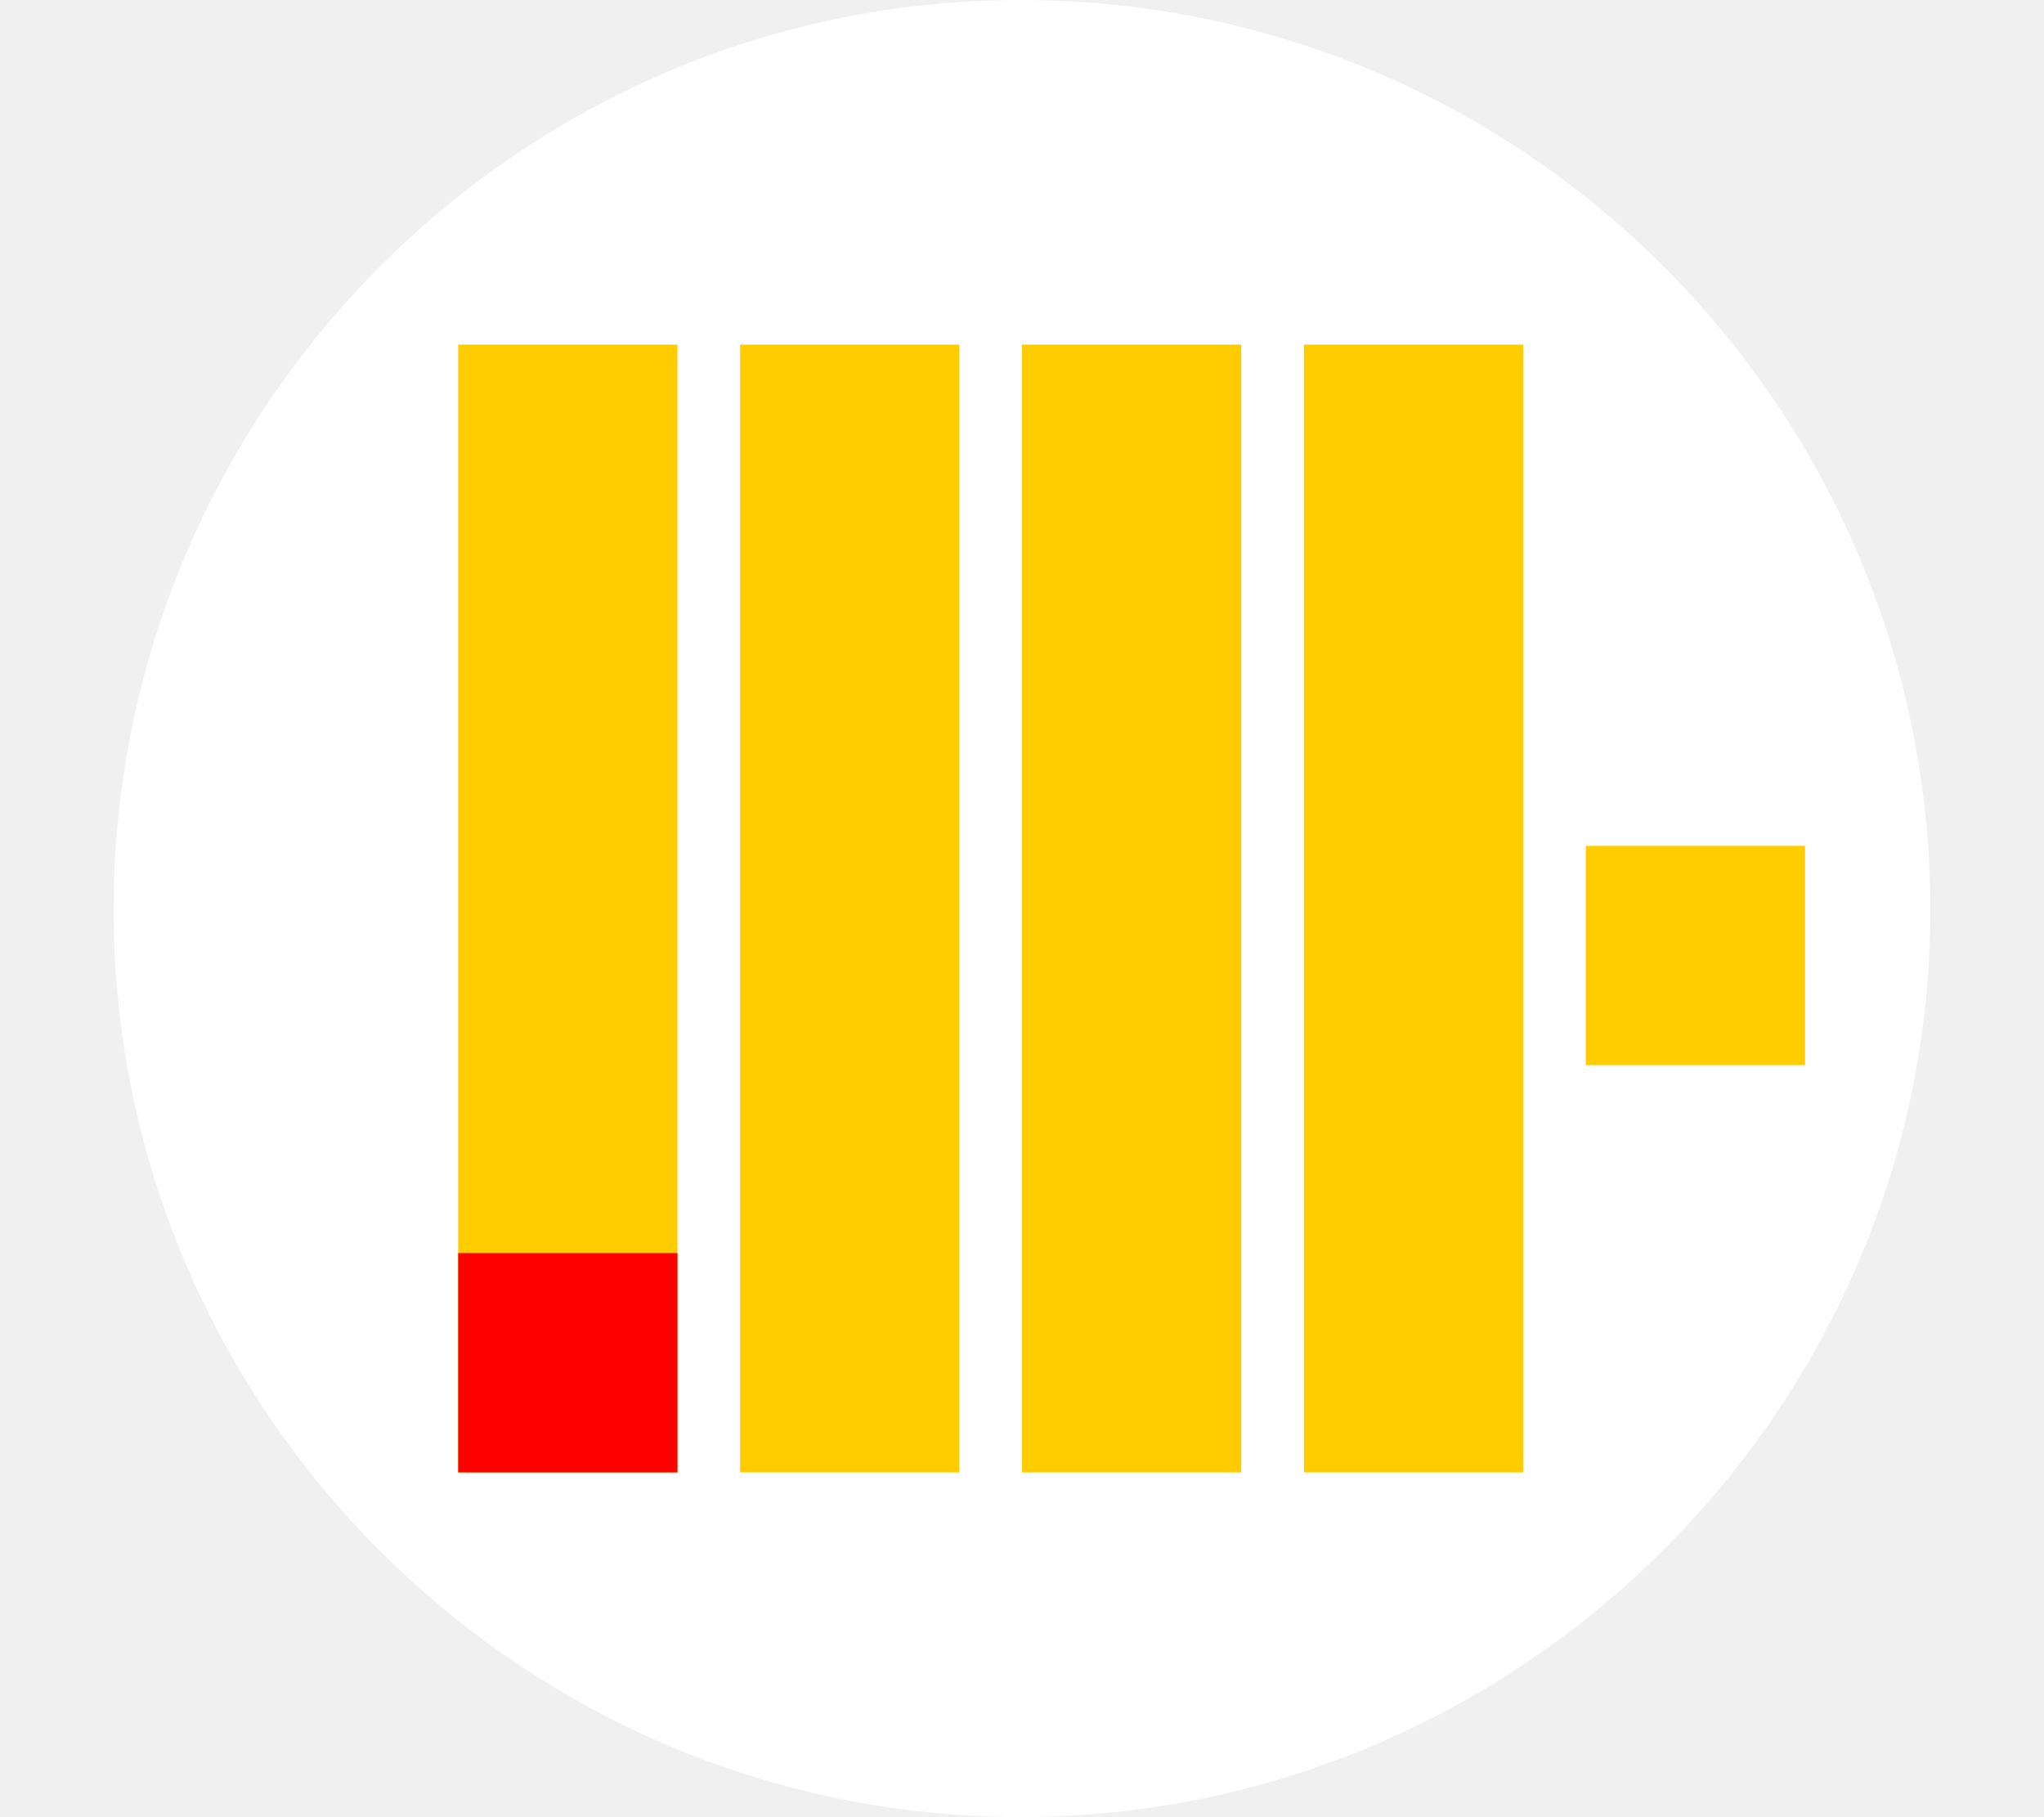
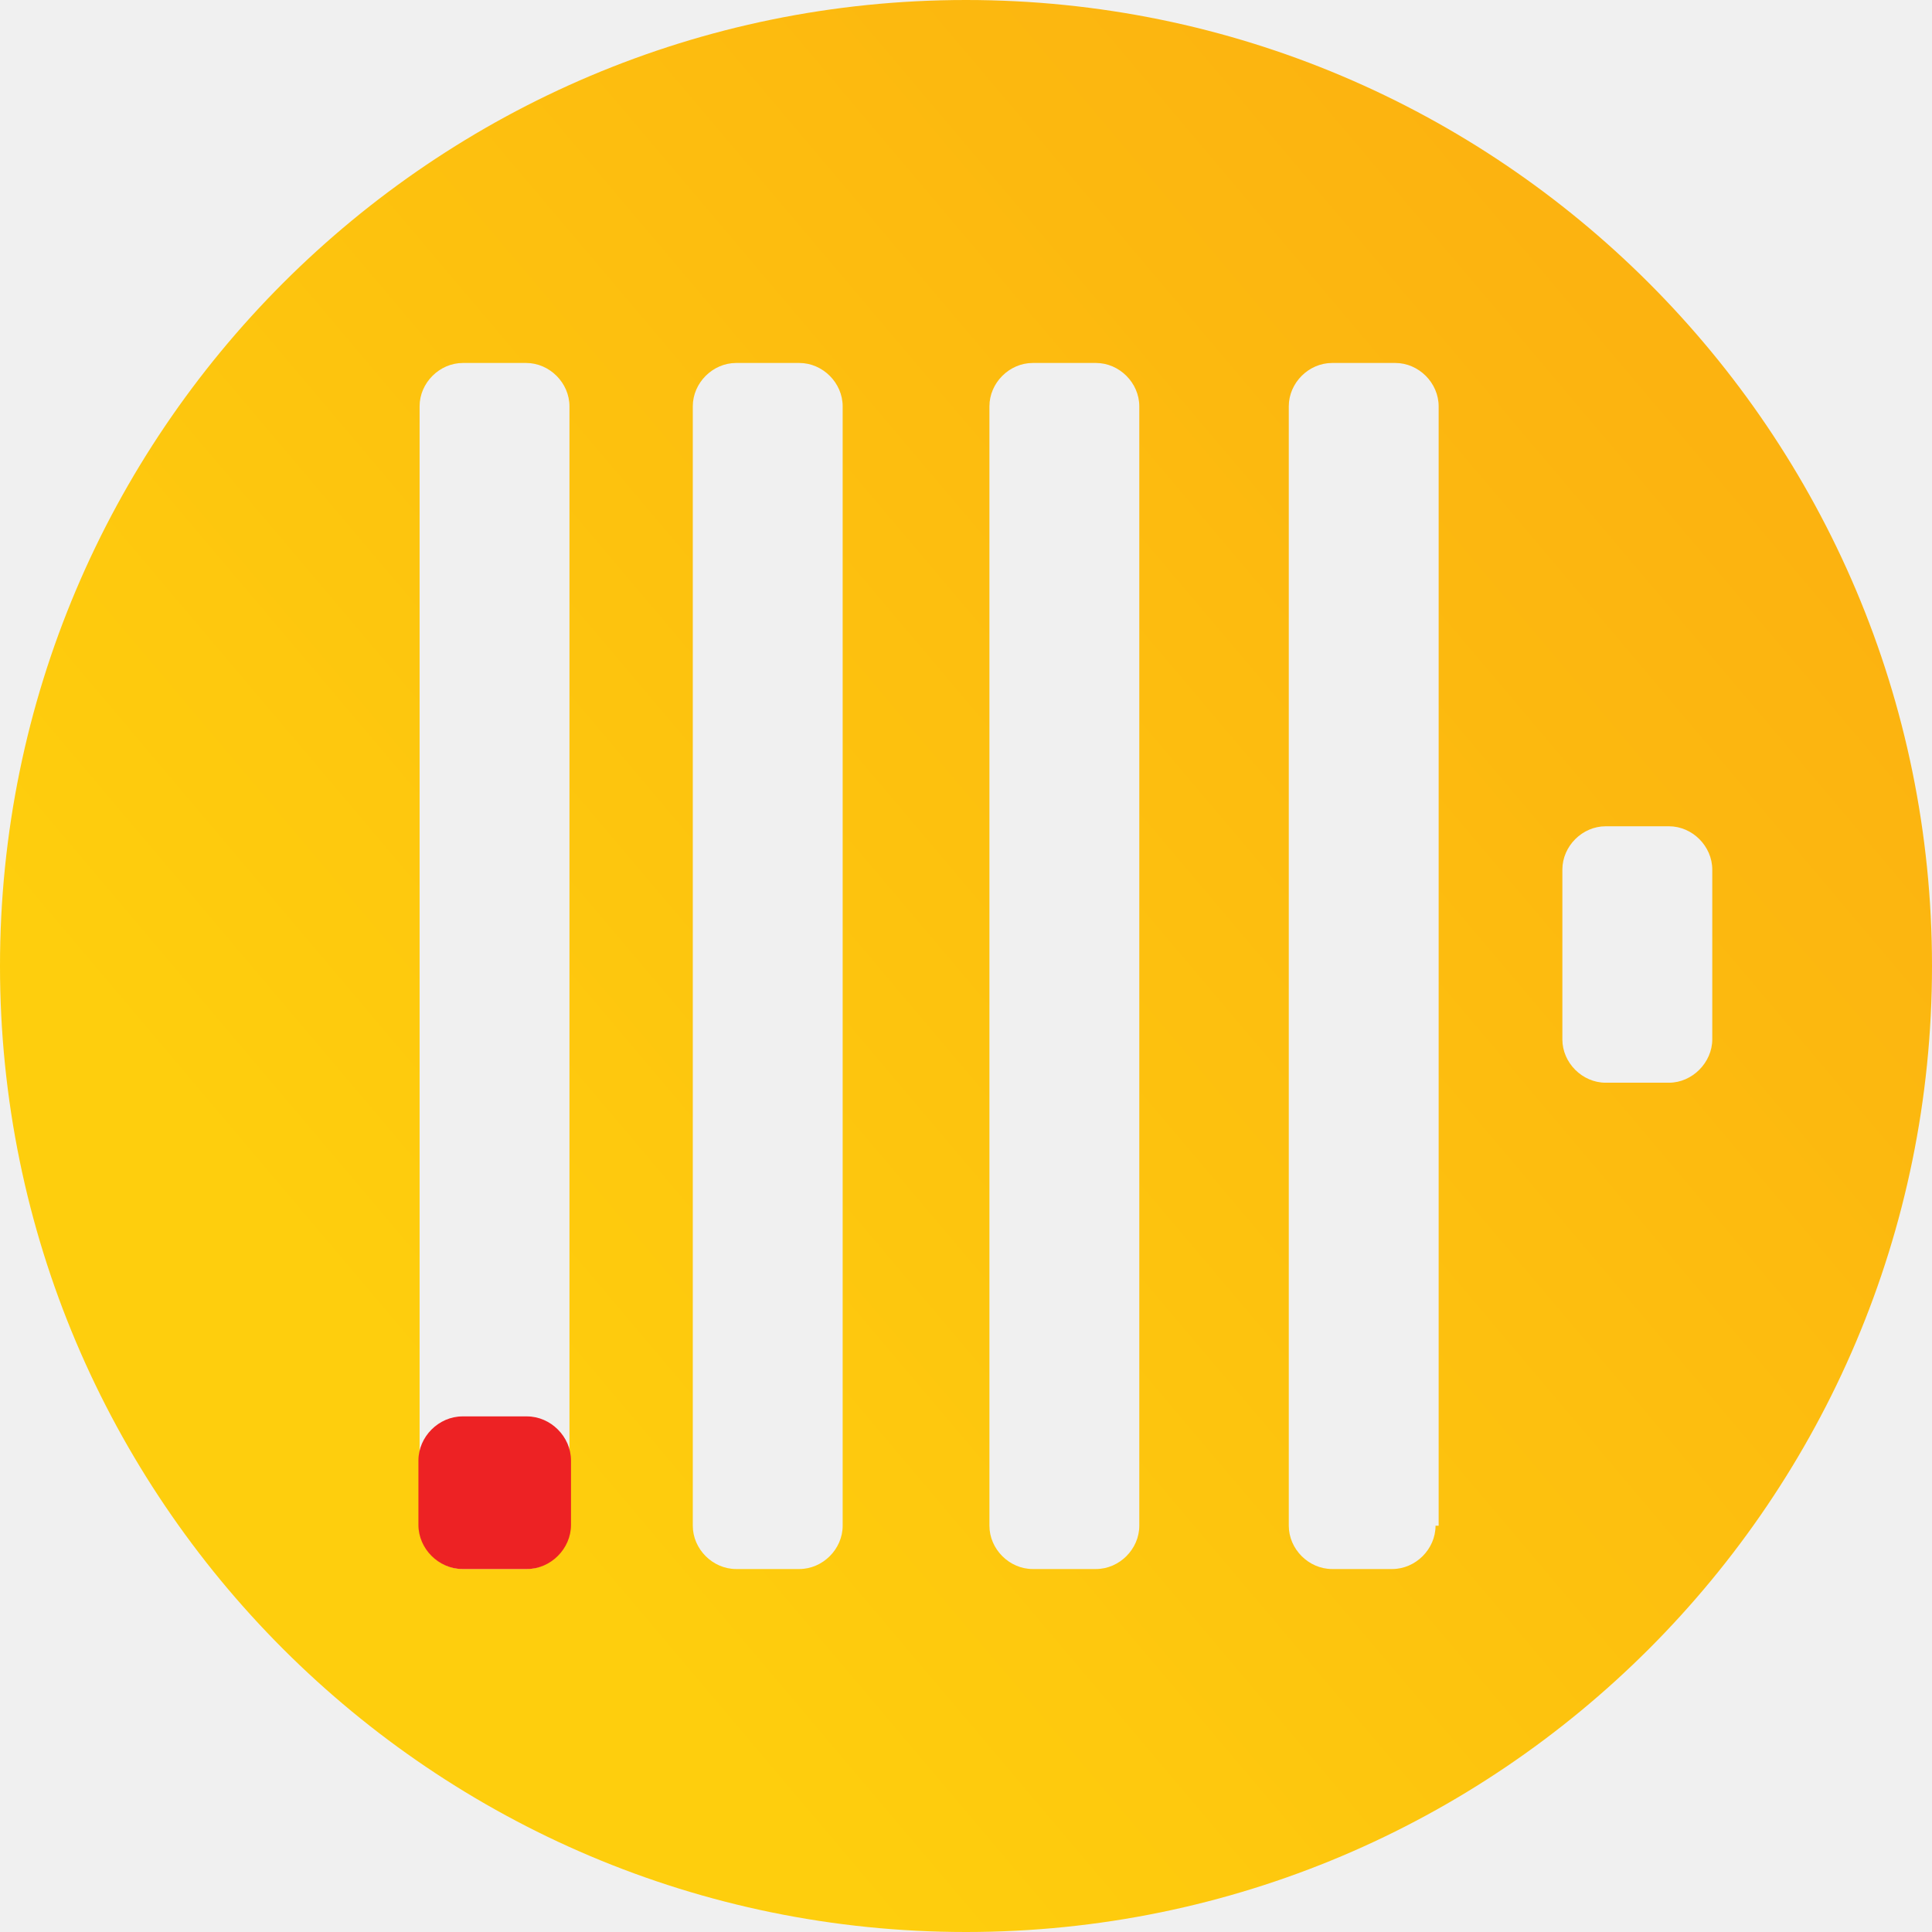
- <svg xmlns="http://www.w3.org/2000/svg" height="2222" viewBox="0 0 58 58" width="2500">
-   <path d="M28.95 0C13.012 0 0 13.012 0 29.05C0 44.988 13.012 58 28.95 58C44.887 58 58 44.988 58 29.05C58 13.012 44.988 0 28.95 0Z" fill="#fff" />
-   <path d="m11      11h7v36h-7zm9      0h7v36h-7zm9      0h7v36h-7zm9      0h7v36h-7zm9      16h7v7h-7z" fill="#fc0" />
-   <path d="m11 40h7v7h-7z" fill="#f00" />
+ <svg xmlns="http://www.w3.org/2000/svg" width="56" height="56" viewBox="0 0 56 56" fill="none">
+   <path d="M28 0C12.546 0 0 12.546 0 28C0 43.454 12.546 56 28 56C43.454 56 56 43.454 56 28C56 12.546 43.454 0 28 0ZM16.506 44.223C16.506 44.902 15.929 45.479 15.25 45.479H13.417C12.739 45.479 12.162 44.902 12.162 44.223V11.777C12.162 11.098 12.739 10.521 13.417 10.521H15.25C15.929 10.521 16.506 11.098 16.506 11.777V44.223ZM24.425 44.223C24.425 44.902 23.848 45.479 23.169 45.479H21.337C20.658 45.479 20.081 44.902 20.081 44.223V11.777C20.081 11.098 20.658 10.521 21.337 10.521H23.169C23.848 10.521 24.425 11.098 24.425 11.777V44.223ZM33.023 44.223C33.023 44.902 32.446 45.479 31.767 45.479H29.934C29.256 45.479 28.679 44.902 28.679 44.223V11.777C28.679 11.098 29.256 10.521 29.934 10.521H31.767C32.446 10.521 33.023 11.098 33.023 11.777V44.223ZM41.61 44.223C41.61 44.902 41.033 45.479 40.354 45.479H38.612C37.933 45.479 37.356 44.902 37.356 44.223V11.777C37.356 11.098 37.933 10.521 38.612 10.521H40.444C41.123 10.521 41.7 11.098 41.7 11.777V44.223H41.61ZM48.375 31.383H46.542C45.863 31.383 45.286 30.806 45.286 30.127V25.206C45.286 24.527 45.863 23.95 46.542 23.95H48.375C49.054 23.95 49.631 24.527 49.631 25.206V30.127C49.631 30.794 49.054 31.383 48.375 31.383Z" fill="url(#paint0_linear)" />
+   <path d="M15.273 45.479H13.406C12.716 45.479 12.128 44.891 12.128 44.2V42.334C12.128 41.644 12.716 41.055 13.406 41.055H15.273C15.963 41.055 16.551 41.644 16.551 42.334V44.2C16.551 44.891 15.963 45.479 15.273 45.479Z" fill="#ED2224" />
+   <defs>
+     <linearGradient id="paint0_linear" x1="12.613" y1="41.005" x2="48.333" y2="10.814" gradientUnits="userSpaceOnUse">
+       <stop stop-color="#FECE0D" />
+       <stop offset="1" stop-color="#FCB310" />
+     </linearGradient>
+   </defs>
</svg>
